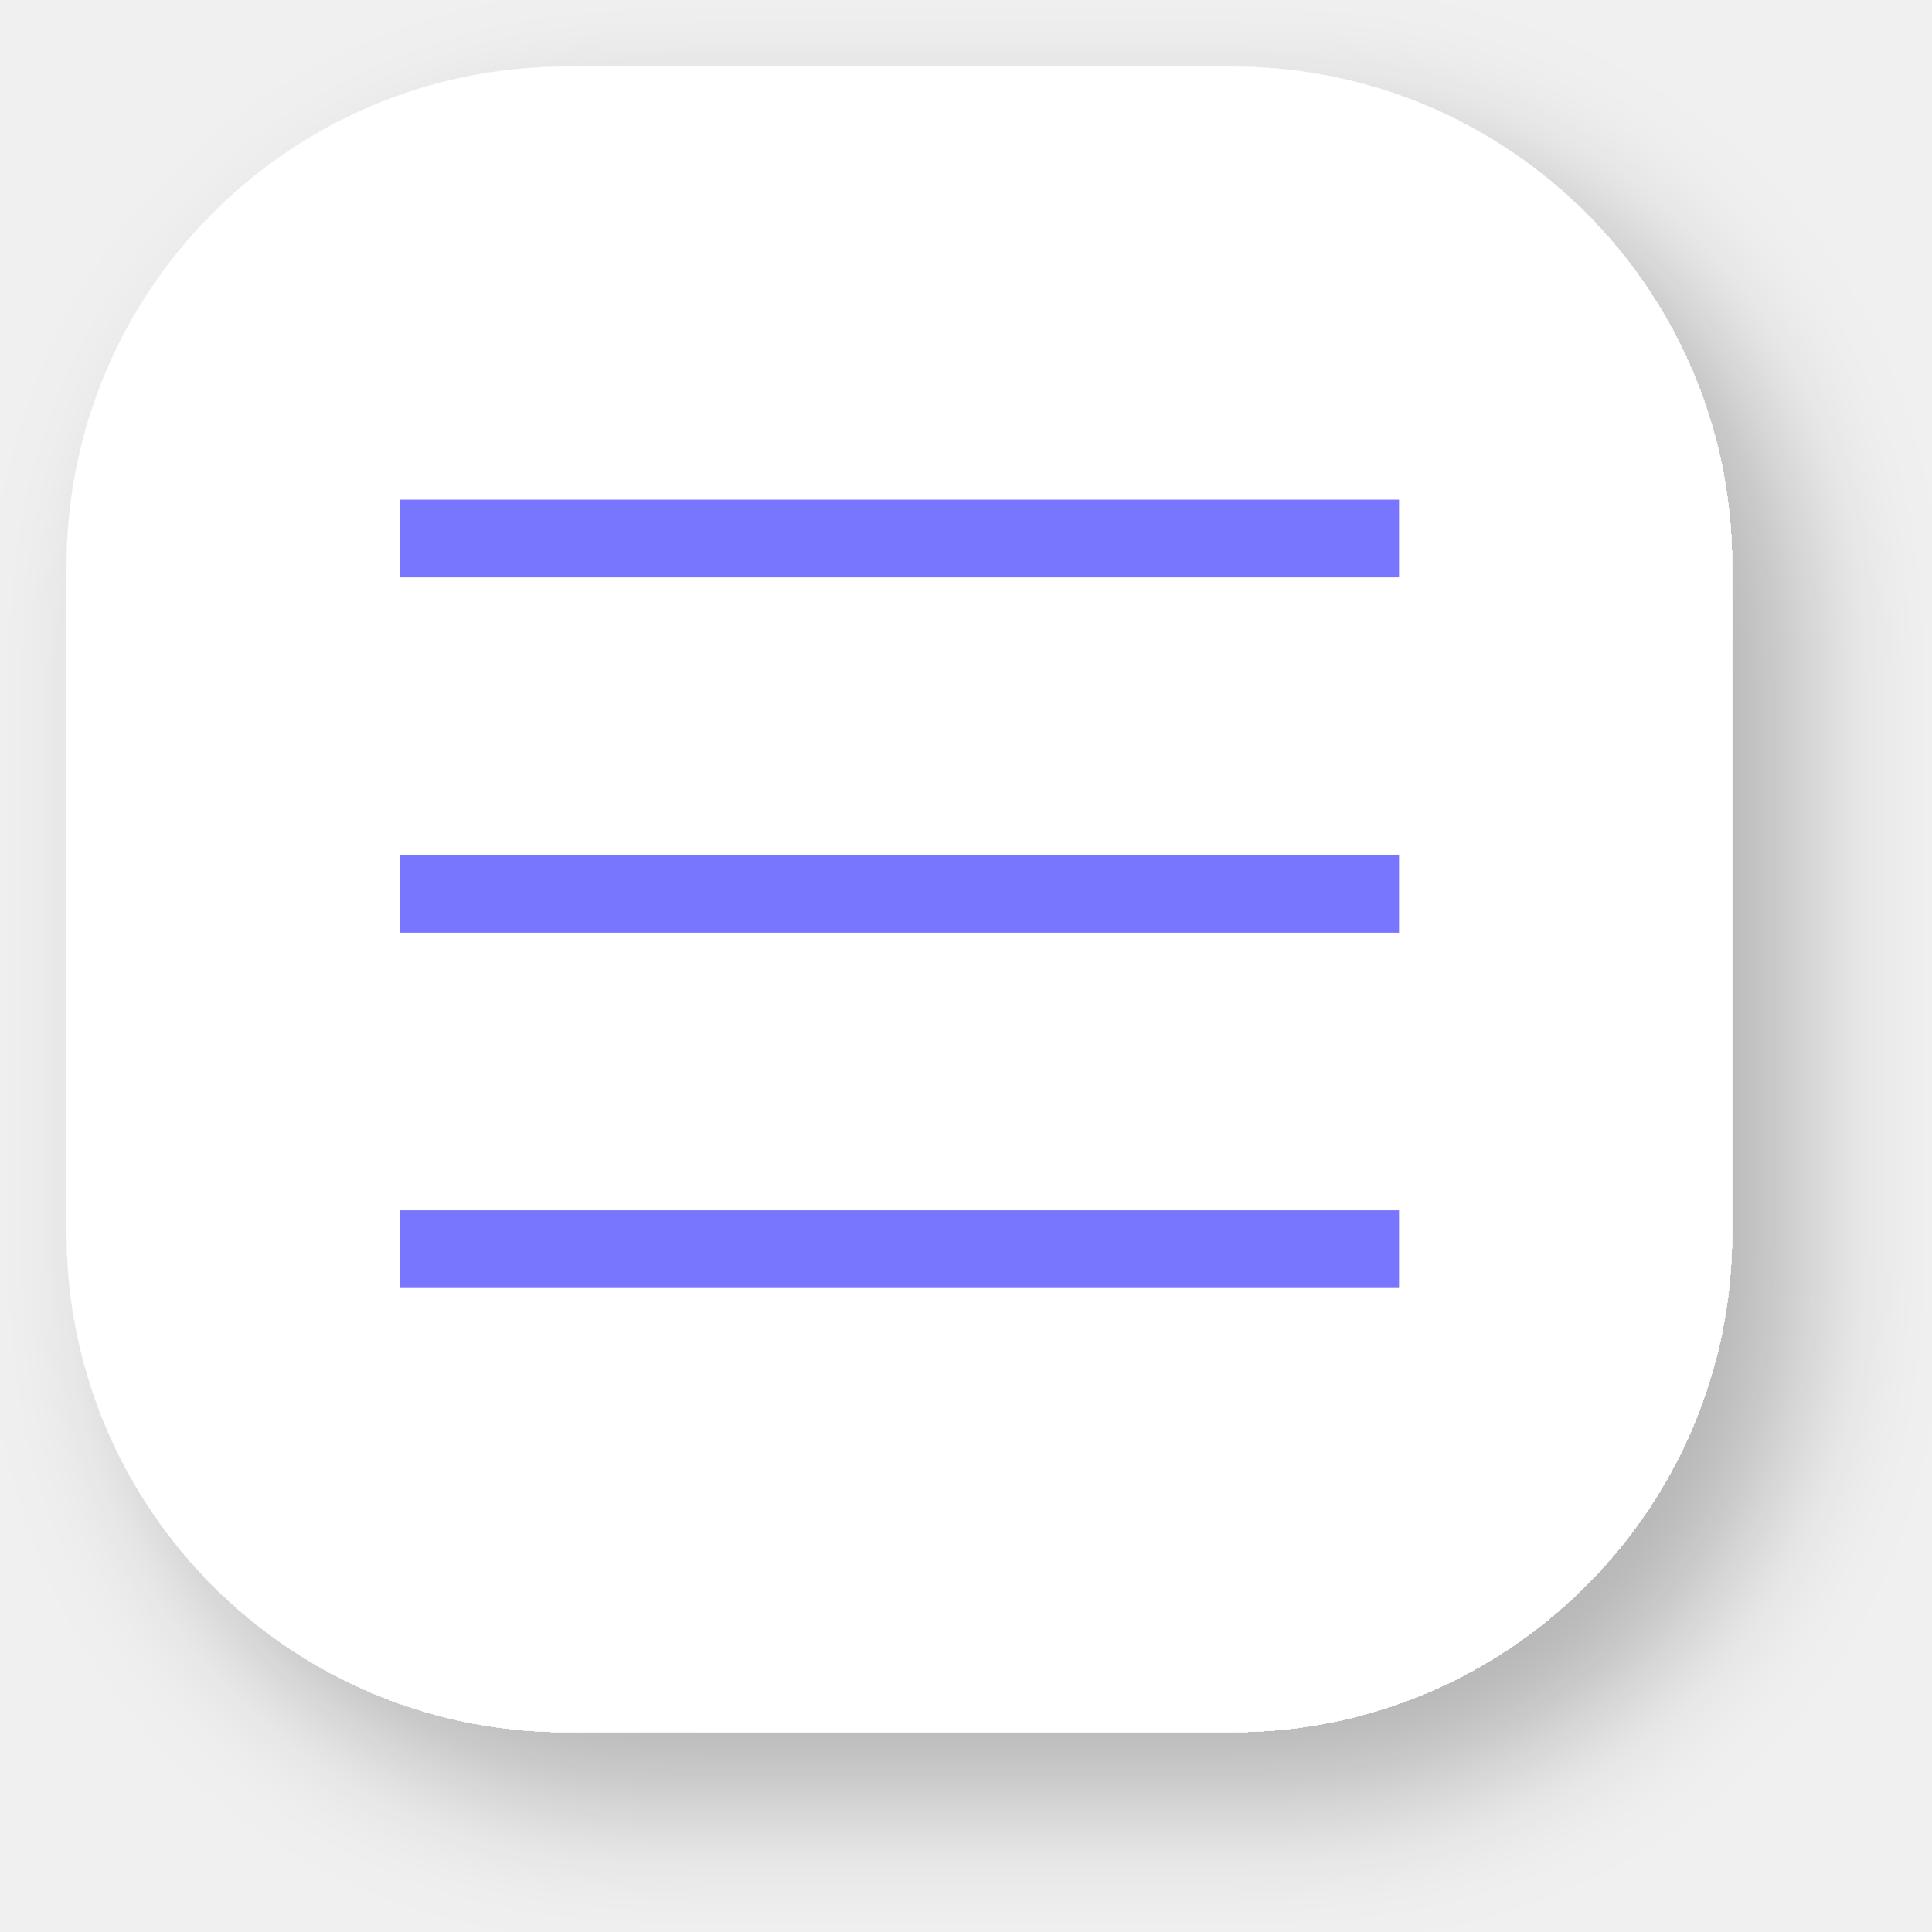
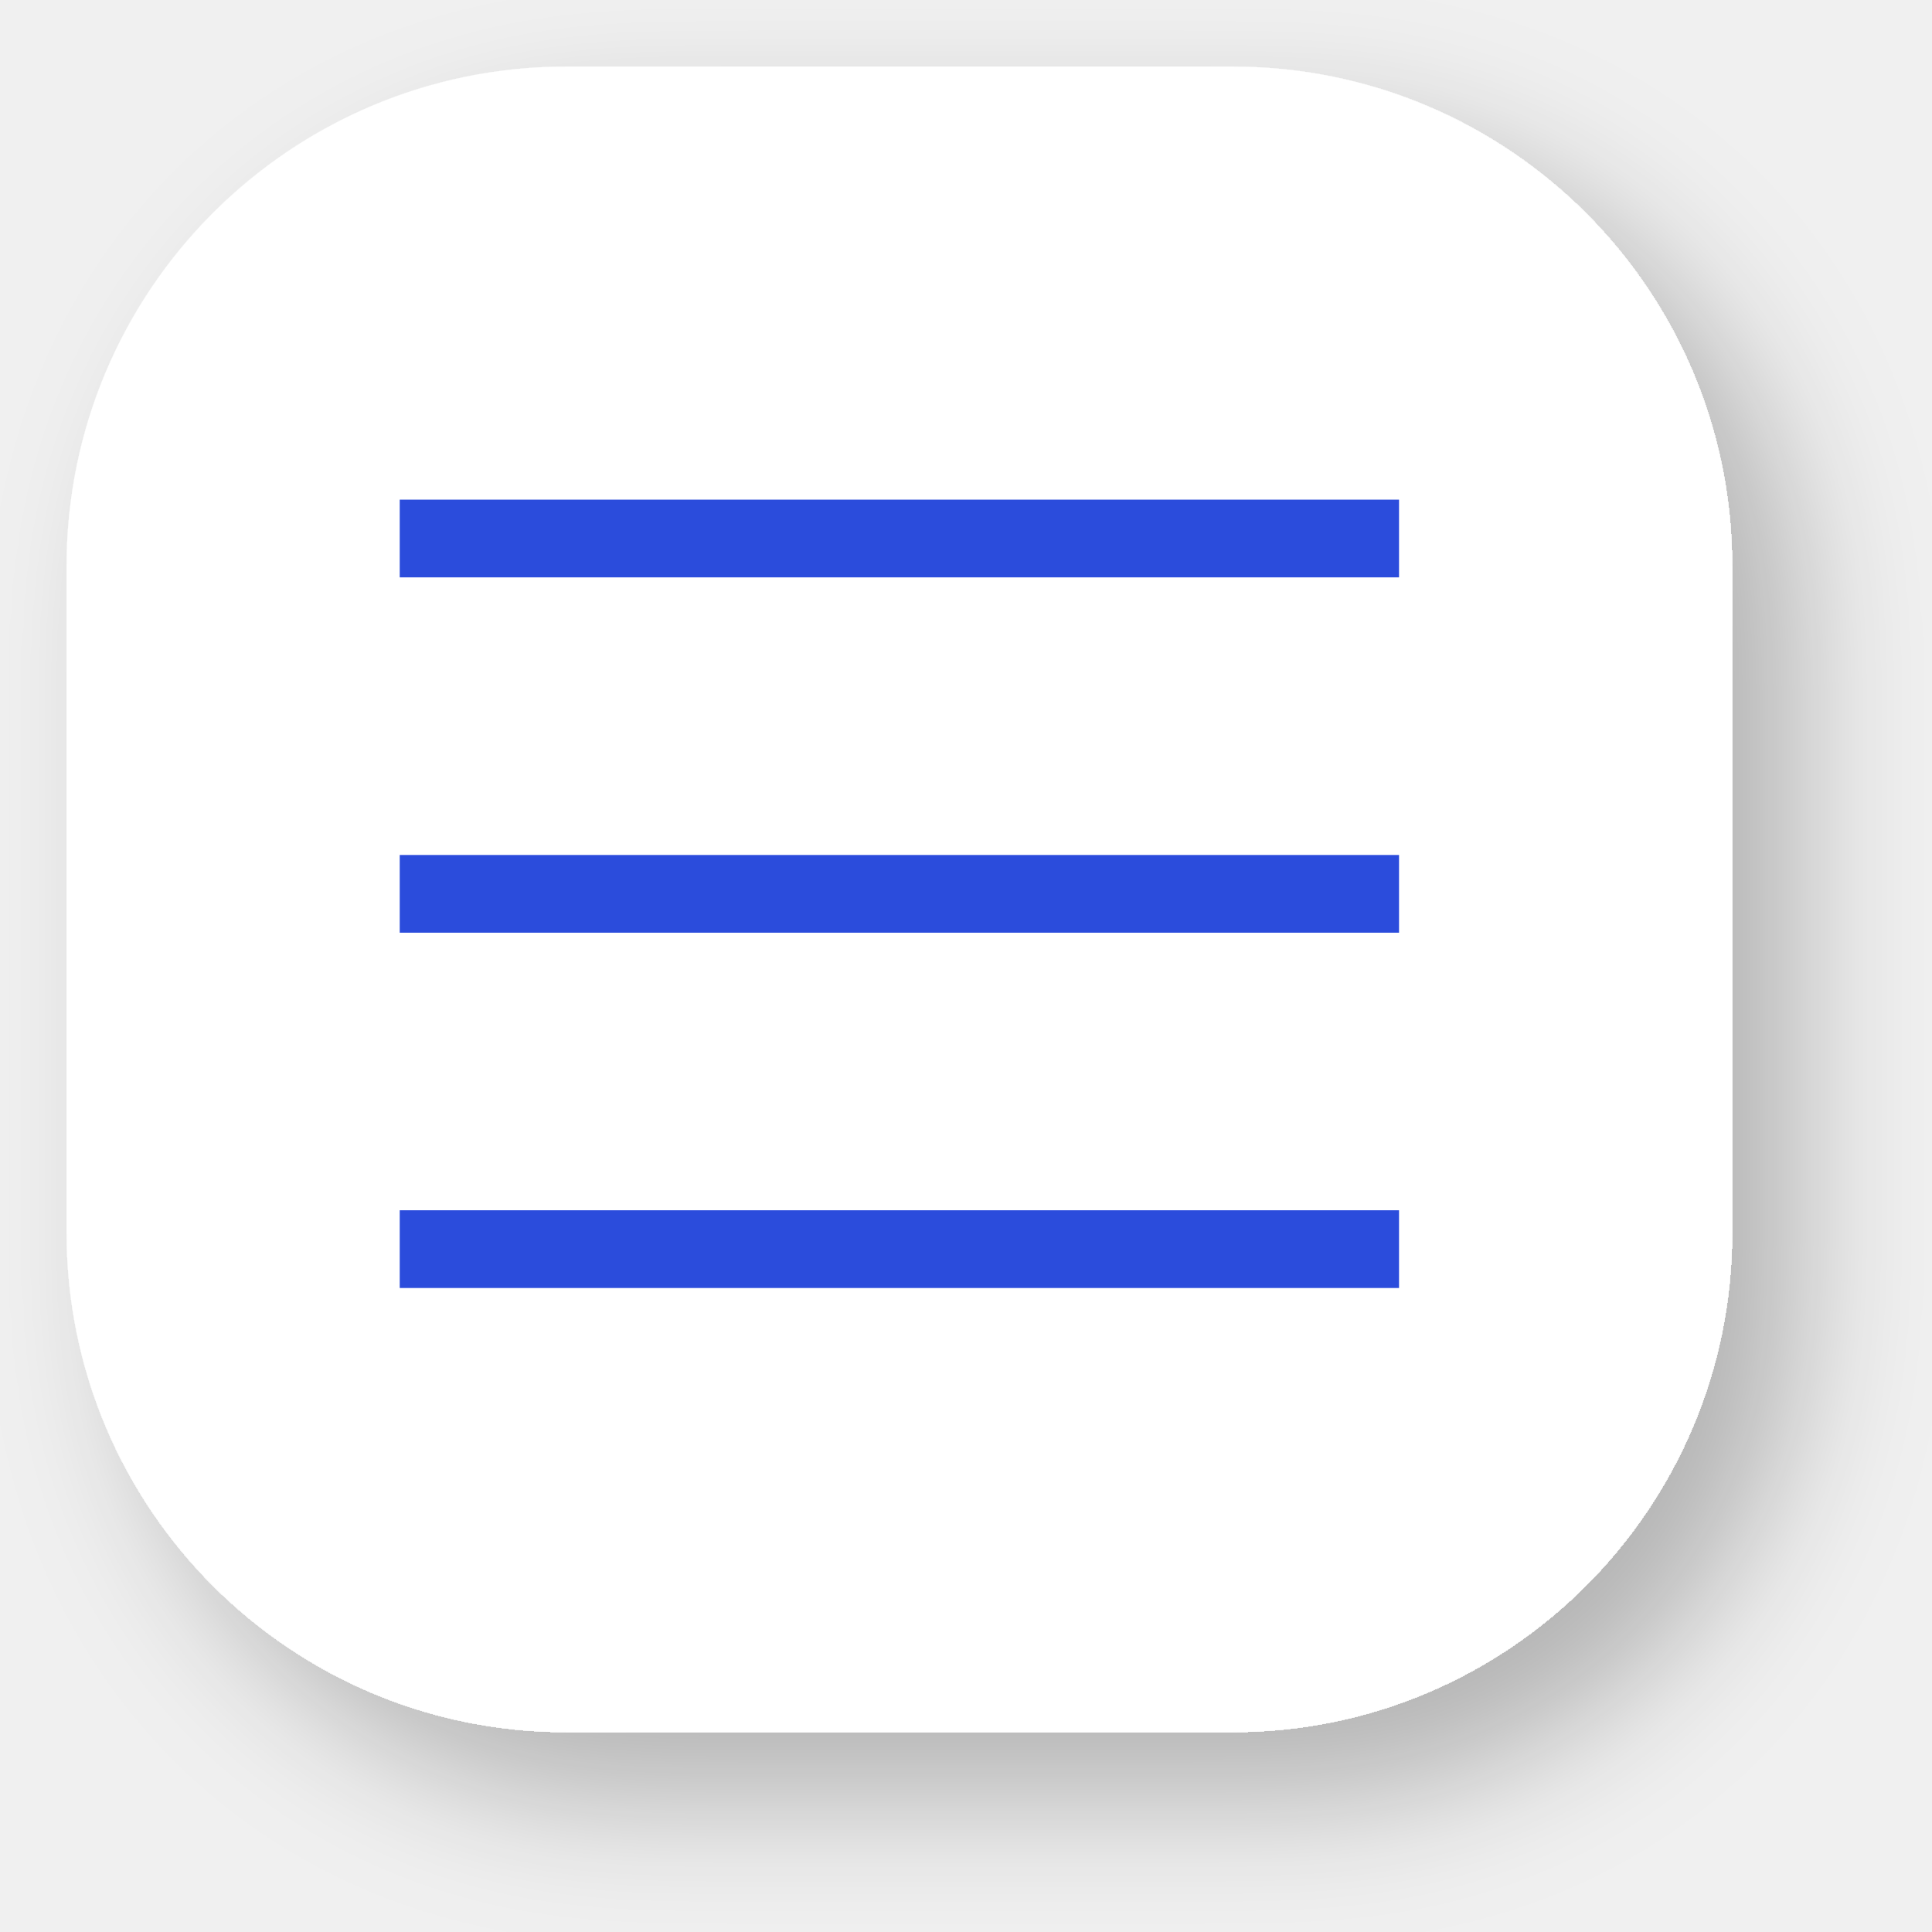
<svg xmlns="http://www.w3.org/2000/svg" width="58" height="58" viewBox="0 0 58 58" fill="none" class="nav__toggle" id="nav-toggle">
  <g filter="url(#filter0_d_337_89)">
    <rect x="2" y="2" width="50" height="50" rx="15" fill="white" />
    <mask id="mask0_337_89" style="mask-type:alpha" maskUnits="userSpaceOnUse" x="7" y="7" width="40" height="40">
      <rect x="7" y="7" width="40" height="40" fill="black" />
    </mask>
    <g mask="url(#mask0_337_89)">
-       <path d="M12 38.667V36.333H42V38.667H12ZM12 28V25.667H42V28H12ZM12 17.333V15H42V17.333H12Z" fill="#7875FF" />
+       <path d="M12 38.667V36.333H42V38.667H12ZM12 28V25.667H42V28H12ZM12 17.333V15H42V17.333H12Z" fill="#2B4CDC" />
    </g>
  </g>
  <defs>
    <filter id="filter0_d_337_89" x="0" y="0" width="58" height="58" filterUnits="userSpaceOnUse" color-interpolation-filters="sRGB">
      <feFlood flood-opacity="0" result="BackgroundImageFix" />
      <feColorMatrix in="SourceAlpha" type="matrix" values="0 0 0 0 0 0 0 0 0 0 0 0 0 0 0 0 0 0 127 0" result="hardAlpha" />
      <feOffset dx="2" dy="2" />
      <feGaussianBlur stdDeviation="2" />
      <feComposite in2="hardAlpha" operator="out" />
      <feColorMatrix type="matrix" values="0 0 0 0 0 0 0 0 0 0 0 0 0 0 0 0 0 0 0.25 0" />
      <feBlend mode="normal" in2="BackgroundImageFix" result="effect1_dropShadow_337_89" />
      <feBlend mode="normal" in="SourceGraphic" in2="effect1_dropShadow_337_89" result="shape" />
    </filter>
  </defs>
</svg>
